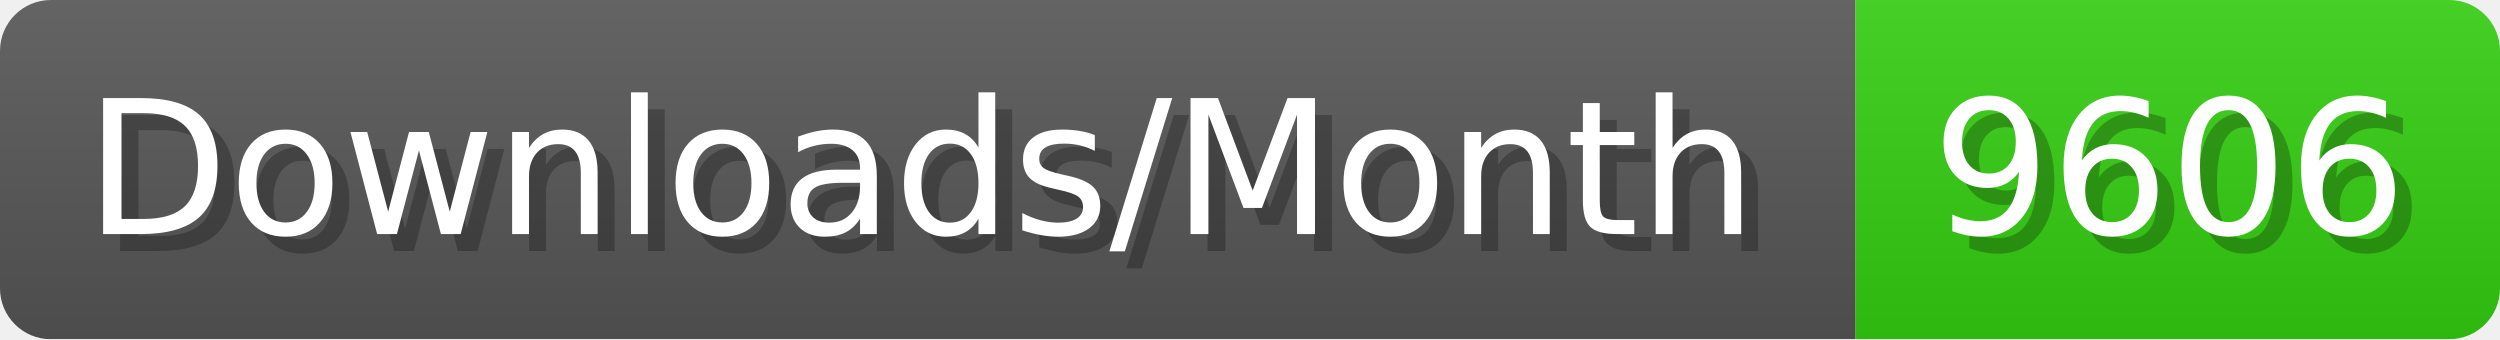
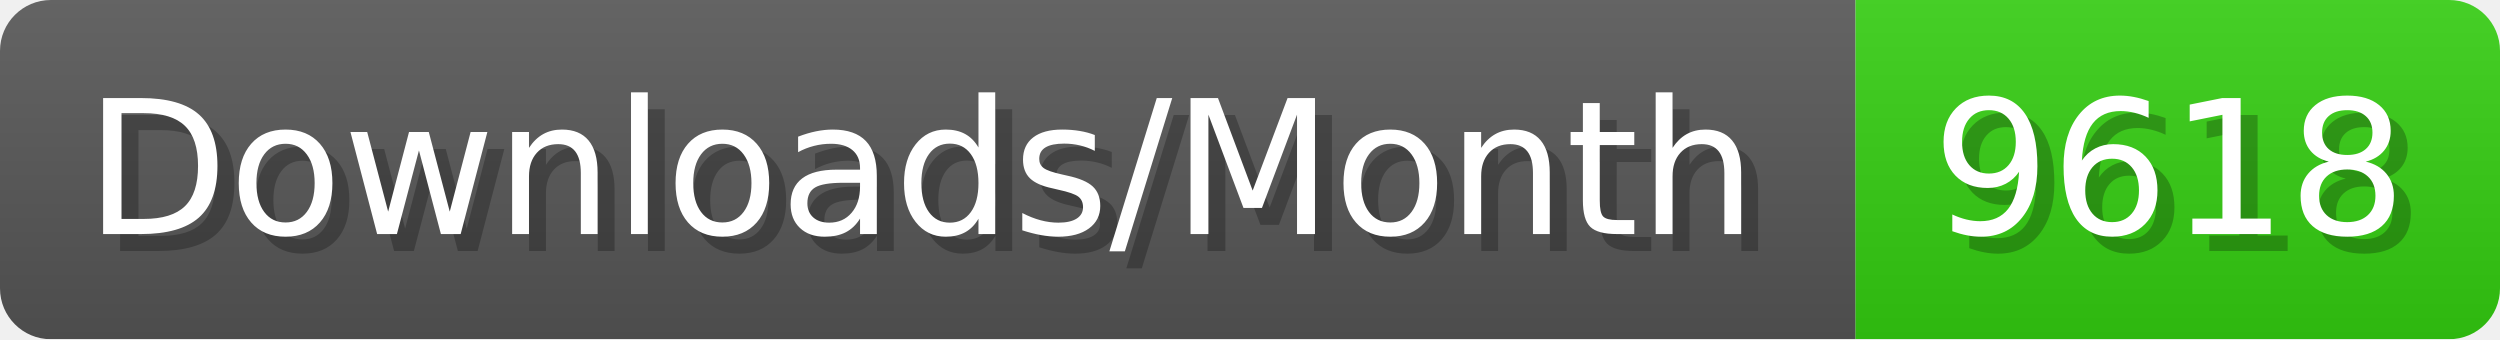
- <svg xmlns="http://www.w3.org/2000/svg" width="147.4" height="20" viewBox="0 0 1474 200" role="img" aria-label="Downloads/Month: 9606">
+ <svg xmlns="http://www.w3.org/2000/svg" width="147.4" height="20" viewBox="0 0 1474 200" role="img" aria-label="Downloads/Month: 9618">
  <linearGradient id="YlXUI" x2="0" y2="100%">
    <stop offset="0" stop-opacity=".1" stop-color="#EEE" />
    <stop offset="1" stop-opacity=".1" />
  </linearGradient>
  <mask id="JHhop">
    <rect width="1474" height="200" rx="30" fill="#FFF" />
  </mask>
  <g mask="url(#JHhop)">
    <rect width="1094" height="200" fill="#555" />
    <rect width="380" height="200" fill="#3C1" x="1094" />
    <rect width="1474" height="200" fill="url(#YlXUI)" />
  </g>
  <g aria-hidden="true" fill="#fff" text-anchor="start" font-family="Verdana,DejaVu Sans,sans-serif" font-size="110">
    <text x="60" y="148" textLength="994" fill="#000" opacity="0.25">Downloads/Month</text>
    <text x="50" y="138" textLength="994">Downloads/Month</text>
-     <text x="1149" y="148" textLength="280" fill="#000" opacity="0.25">9606</text>
-     <text x="1139" y="138" textLength="280">9606</text>
+     <text x="1149" y="148" textLength="280" fill="#000" opacity="0.25">9618</text>
+     <text x="1139" y="138" textLength="280">9618</text>
  </g>
</svg>
